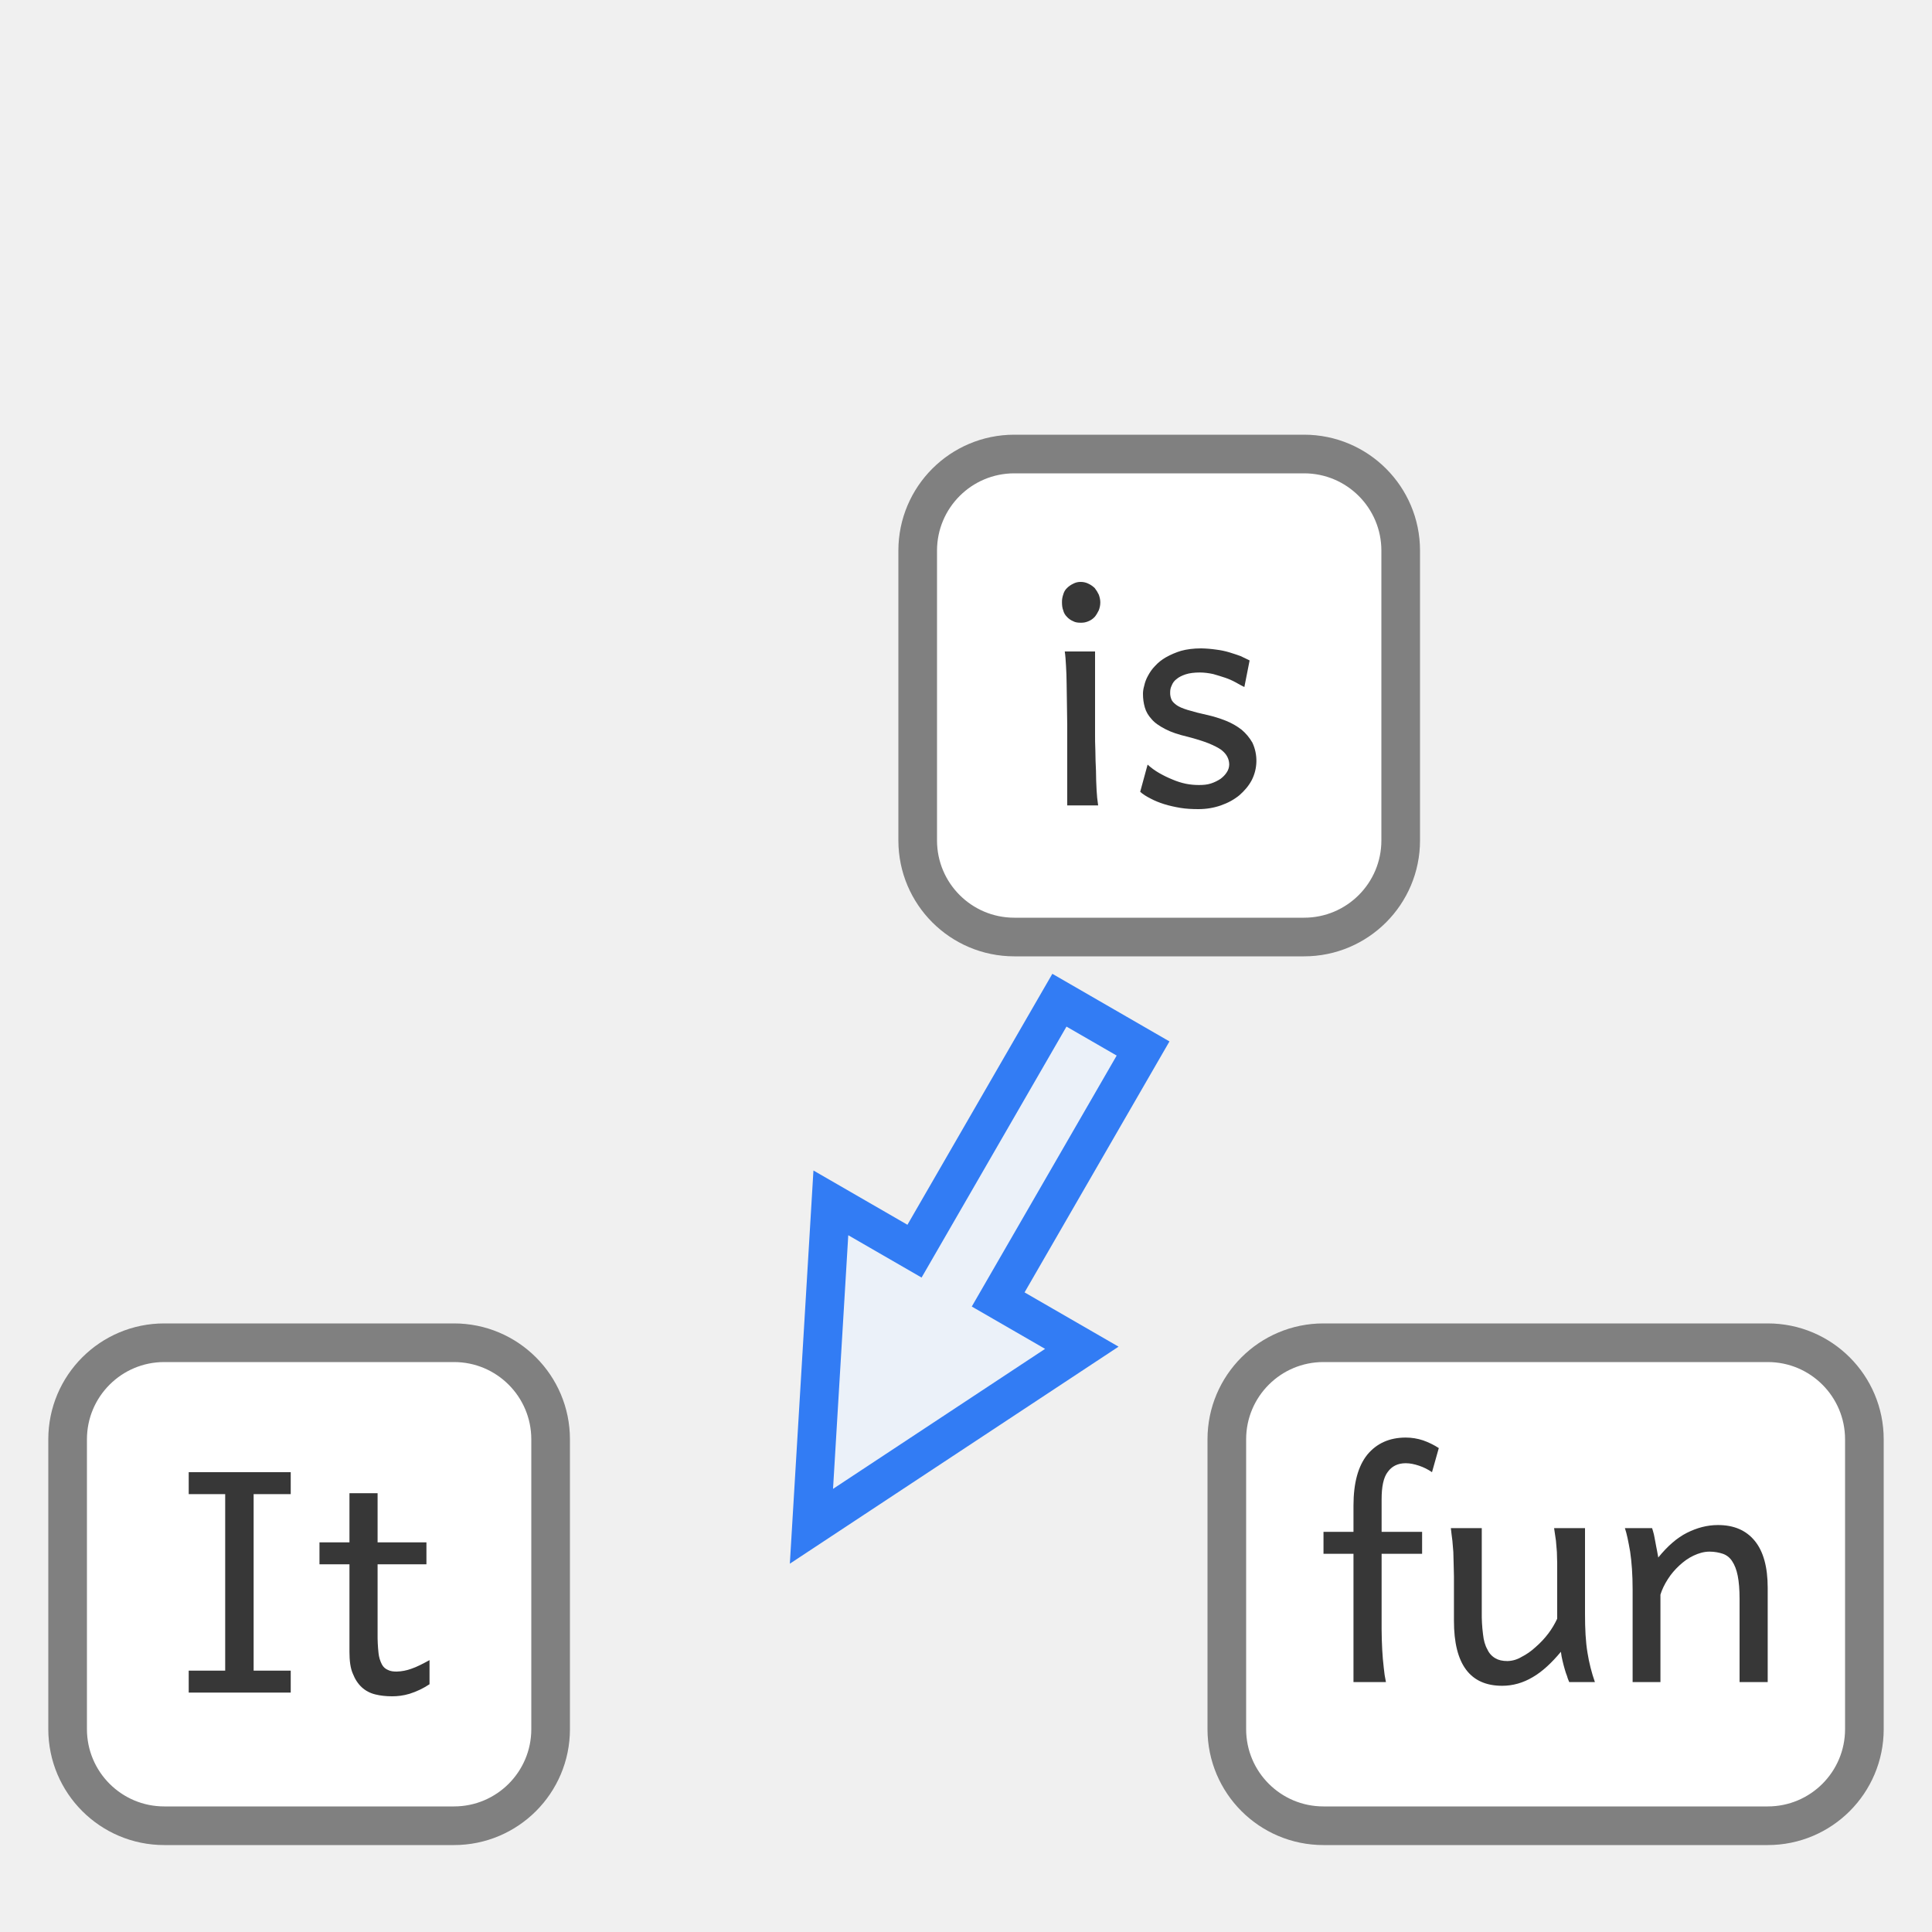
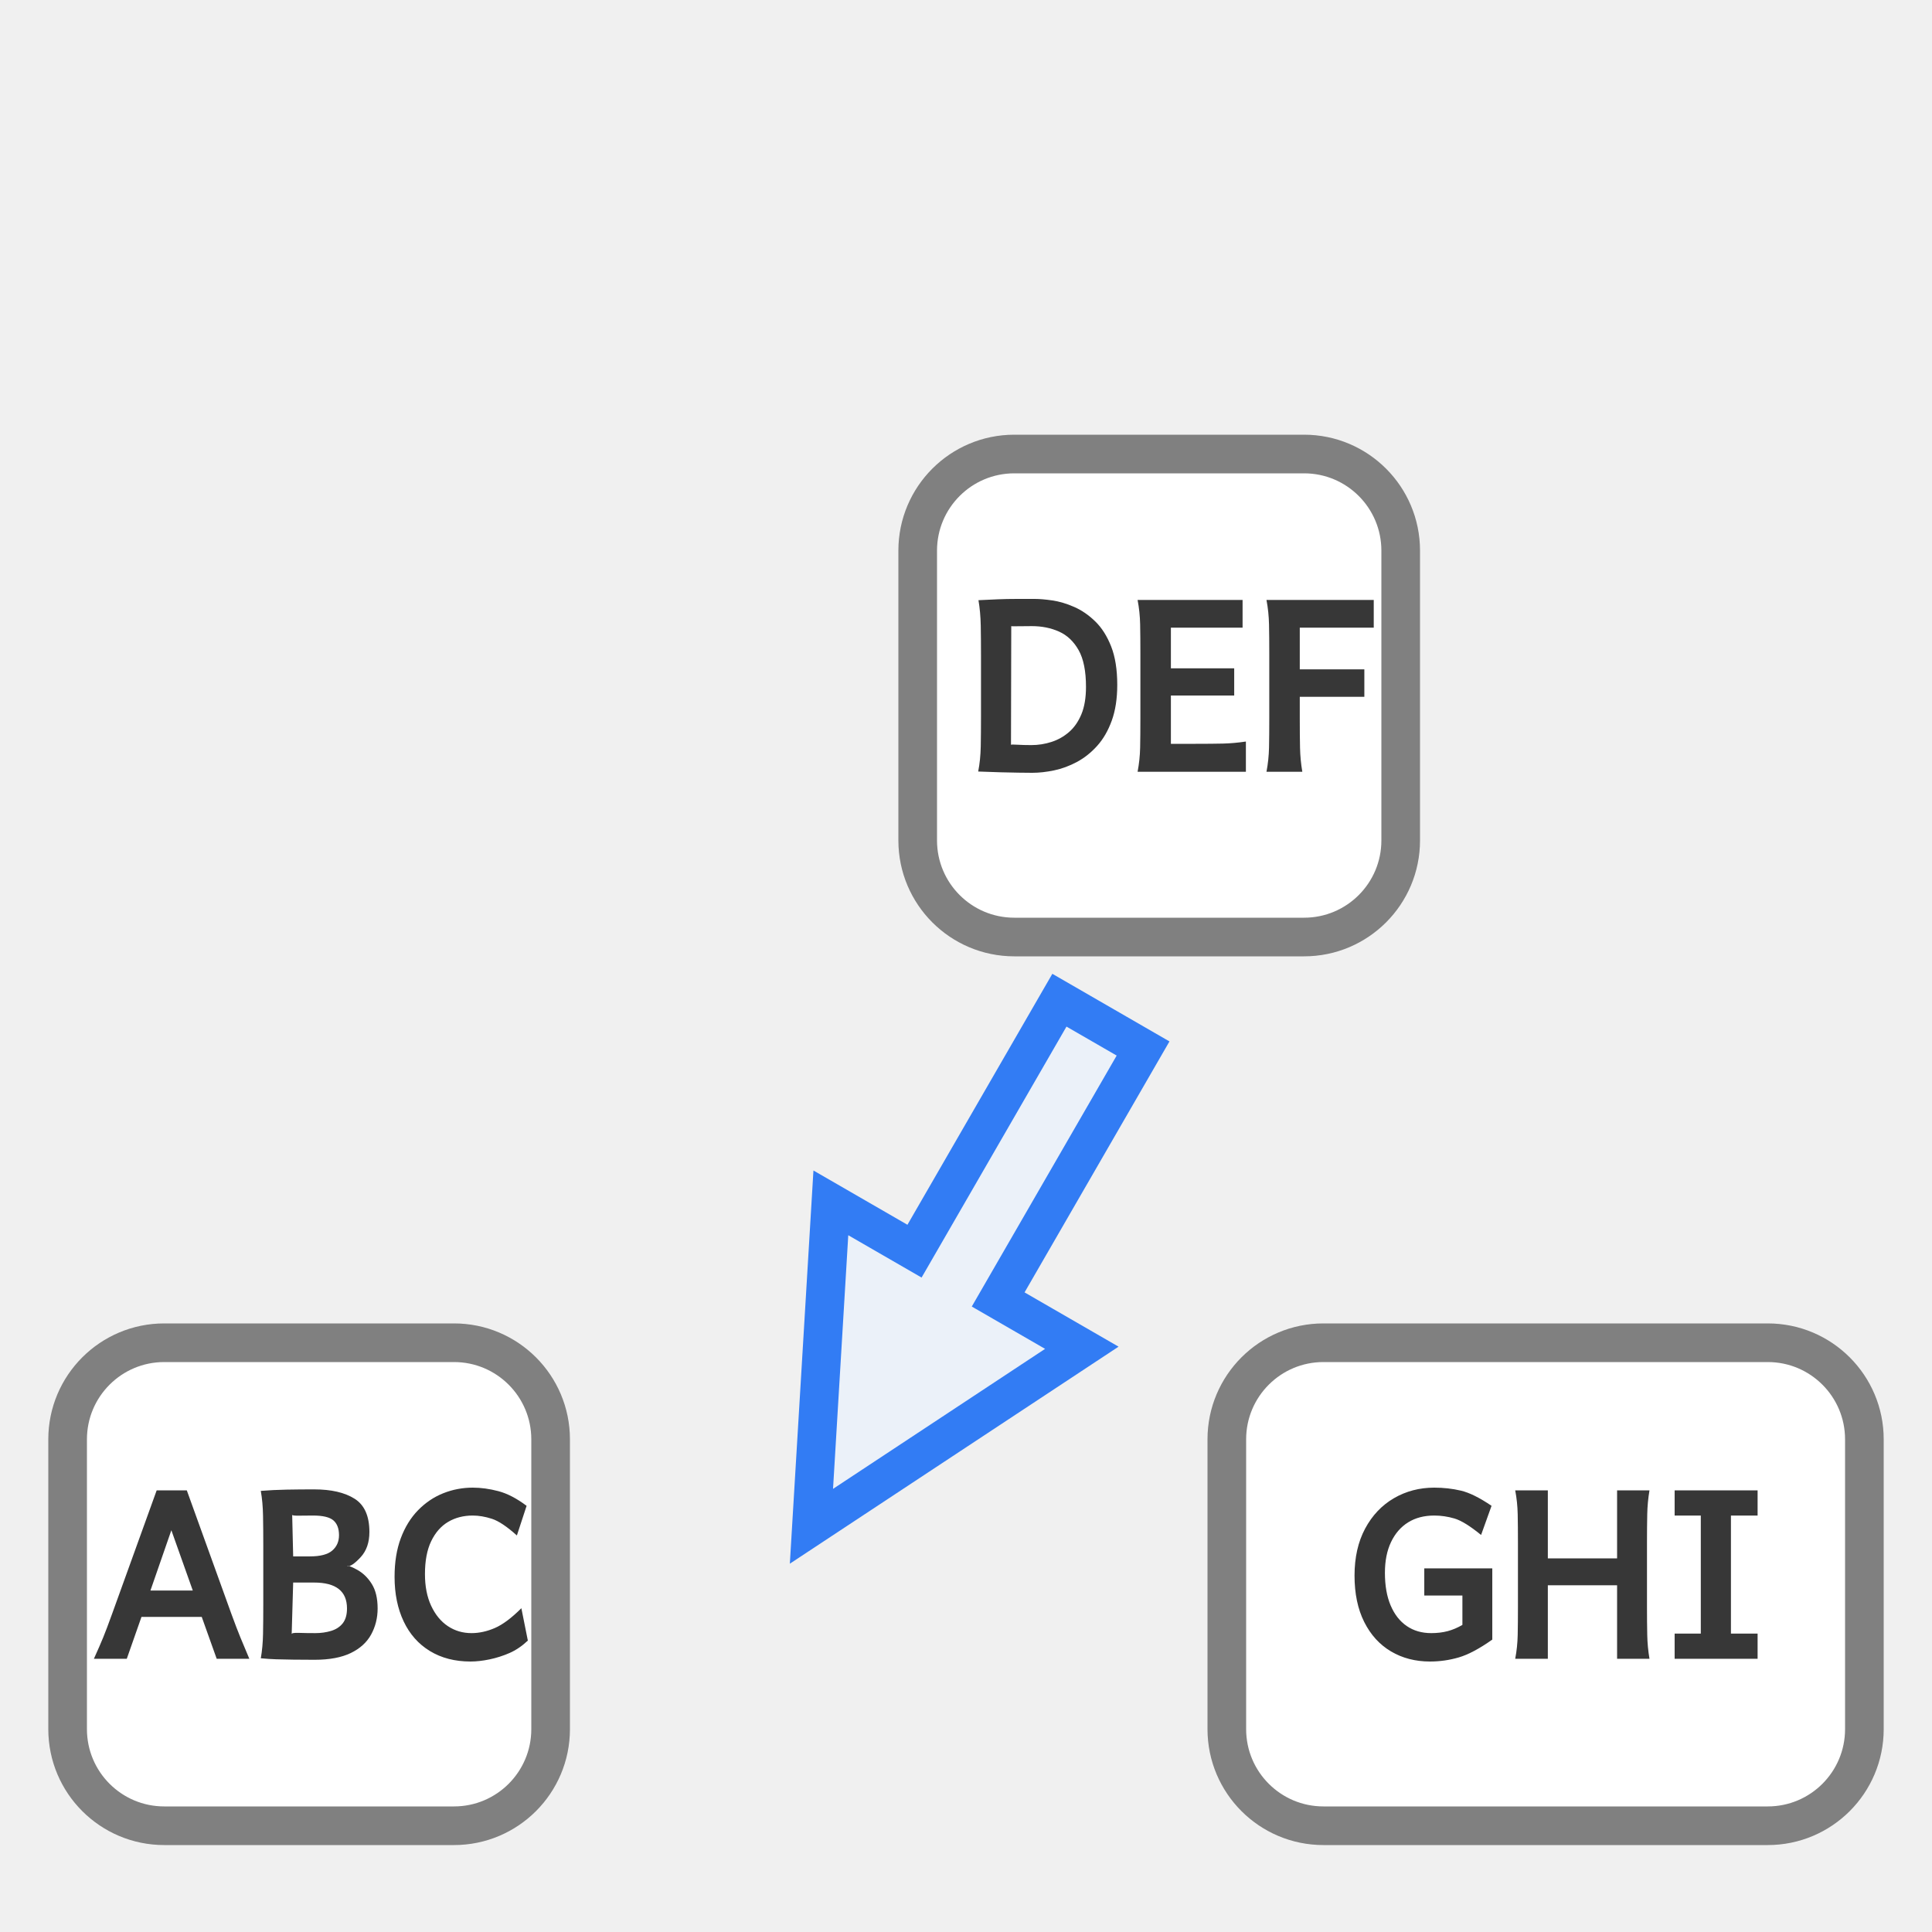
<svg xmlns="http://www.w3.org/2000/svg" version="1.0" height="100" width="100">
  <g style="display:inline">
    <rect ry="5" y="69.5" x="63.5" height="25" width="33" style="display:inline;fill:#fff;fill-opacity:1;stroke:gray;stroke-width:2;stroke-linejoin:bevel;stroke-miterlimit:4;stroke-dasharray:none;stroke-opacity:1" />
    <rect ry="5" y="69.5" x="3.5" height="25" width="25" style="display:inline;fill:#fff;fill-opacity:1;stroke:gray;stroke-width:2;stroke-linejoin:bevel;stroke-miterlimit:4;stroke-dasharray:none;stroke-opacity:1" />
    <rect ry="5" y="23.5" x="47.5" height="25" width="25" style="display:inline;fill:#fff;fill-opacity:1;stroke:gray;stroke-width:2;stroke-linejoin:bevel;stroke-miterlimit:4;stroke-dasharray:none;stroke-opacity:1" />
    <path d="m59.165 54.27-4.33-2.5-7.5 12.99-4.33-2.5L42 79l13.995-9.24-4.33-2.5z" style="fill:#ebf1f9;fill-opacity:1;fill-rule:evenodd;stroke:#327cf4;stroke-width:2;stroke-linecap:butt;stroke-linejoin:miter;stroke-miterlimit:4;stroke-dasharray:none;stroke-opacity:1" />
-     <g style="font-style:normal;font-variant:normal;font-weight:400;font-stretch:normal;font-size:16px;line-height:1.25;font-family:'Andika SmLTailCrvTl';-inkscape-font-specification:'Andika SmLTailCrvTl';letter-spacing:0;word-spacing:0;fill:#373737;fill-opacity:1" aria-label="is">
-       <path d="M54.968 31.176c0 .16.016.288.064.416.032.128.096.24.192.336a.893.893 0 0 0 .32.224c.112.064.24.08.4.08a.895.895 0 0 0 .4-.08.893.893 0 0 0 .32-.224c.08-.096.144-.208.208-.336.048-.128.08-.256.08-.416 0-.128-.032-.272-.08-.4a1.713 1.713 0 0 0-.208-.336 1.15 1.15 0 0 0-.32-.224.867.867 0 0 0-.4-.096.78.78 0 0 0-.4.096 1.15 1.15 0 0 0-.32.224.712.712 0 0 0-.192.336 1.105 1.105 0 0 0-.064.4zm1.712 6.8V33.72h-1.568c.032.208.048.448.064.736s.032.592.032.912c0 .336.016.688.016 1.056 0 .368.016.736.016 1.12v4.144h1.6a7.51 7.51 0 0 1-.08-.784c-.016-.32-.032-.656-.032-1.008-.016-.352-.032-.688-.032-1.04-.016-.336-.016-.624-.016-.88z" />
-       <path d="m64.408 35.56.272-1.376a11.863 11.863 0 0 1-.464-.224 12.128 12.128 0 0 0-.576-.192 4.002 4.002 0 0 0-.688-.144 6.218 6.218 0 0 0-.784-.064c-.4 0-.752.048-1.04.128a3.98 3.98 0 0 0-.784.336 2.297 2.297 0 0 0-.56.448c-.16.16-.272.336-.368.512a1.84 1.84 0 0 0-.192.512c-.048.16-.064.304-.064.416 0 .256.032.48.096.704.064.224.176.416.352.608.16.192.4.352.704.512.304.16.688.288 1.168.4.432.112.784.224 1.072.336.272.112.496.224.656.336.16.128.256.24.32.368a.867.867 0 0 1 .096.4.74.74 0 0 1-.128.4c-.08.128-.192.24-.32.336a2.042 2.042 0 0 1-.496.24c-.192.064-.4.08-.624.08-.208 0-.432-.016-.672-.064a3.606 3.606 0 0 1-.704-.224 5.469 5.469 0 0 1-.688-.336 3.315 3.315 0 0 1-.592-.432l-.384 1.408c.144.128.32.24.544.352.208.112.448.208.704.288.256.08.544.144.832.192.288.048.608.064.928.064.416 0 .8-.064 1.168-.192.368-.128.688-.304.96-.528.256-.224.48-.48.64-.784a2.213 2.213 0 0 0 .032-1.936 2.51 2.51 0 0 0-.56-.672 3.38 3.38 0 0 0-.816-.464 6.502 6.502 0 0 0-.992-.304 12.087 12.087 0 0 1-.992-.256c-.256-.08-.448-.16-.576-.256-.128-.096-.224-.192-.256-.288a.843.843 0 0 1-.064-.368c0-.112.016-.224.08-.352a.73.73 0 0 1 .256-.336c.112-.096.272-.176.464-.24s.448-.096.736-.096c.224 0 .464.032.688.08.224.064.432.128.624.192s.368.144.544.24c.16.096.32.176.448.24z" />
-     </g>
-     <g style="font-style:normal;font-variant:normal;font-weight:400;font-stretch:normal;font-size:16px;line-height:1.25;font-family:'Andika SmLTailCrvTl';-inkscape-font-specification:'Andika SmLTailCrvTl';letter-spacing:0;word-spacing:0;display:inline;fill:#373737;fill-opacity:1" aria-label="It">
-       <path d="M15.048 76.2h-5.28v1.136h1.888v9.136H9.768v1.136h5.28v-1.136h-1.92v-9.136h1.92z" />
-       <path d="M16.536 79.832v1.136h1.552v4.528c0 .464.048.848.176 1.136.112.288.272.528.464.704.192.176.432.304.704.368.256.064.544.096.864.096.272 0 .576-.032.896-.128a4.05 4.05 0 0 0 1.04-.496v-1.248c-.352.192-.656.352-.944.448a2.377 2.377 0 0 1-.752.144c-.176 0-.32-.016-.448-.08a.615.615 0 0 1-.32-.288 1.626 1.626 0 0 1-.176-.592 8.172 8.172 0 0 1-.048-.992v-3.6h2.528v-1.136h-2.528v-2.544h-1.456v2.544z" />
-     </g>
-     <g style="font-style:normal;font-variant:normal;font-weight:400;font-stretch:normal;font-size:16px;line-height:1.25;font-family:'Andika SmLTailCrvTl';-inkscape-font-specification:'Andika SmLTailCrvTl';letter-spacing:0;word-spacing:0;display:inline;fill:#373737;fill-opacity:1" aria-label="fun">
-       <path d="M68.504 79.288v1.136h1.552v6.64h1.68a6.058 6.058 0 0 1-.112-.736 14.398 14.398 0 0 1-.08-.928 21.927 21.927 0 0 1-.032-1.056v-3.92h2.096v-1.136h-2.096v-1.68c0-.656.096-1.136.32-1.424.208-.288.512-.448.928-.448.224 0 .448.048.688.128.24.08.464.192.672.336l.352-1.248a3.86 3.86 0 0 0-.816-.4 2.839 2.839 0 0 0-.896-.144c-.848 0-1.504.304-1.984.88-.48.592-.72 1.472-.72 2.64v1.36z" />
-       <path d="M81.224 87.064h1.328a8.766 8.766 0 0 1-.384-1.52c-.096-.576-.128-1.232-.128-2v-4.448h-1.6c.032.24.064.464.096.656l.048.576c0 .192.016.384.016.576v2.88a4.22 4.22 0 0 1-.448.752 4.562 4.562 0 0 1-.656.704c-.24.224-.496.4-.752.528a1.463 1.463 0 0 1-.72.208c-.256 0-.464-.048-.624-.144a.988.988 0 0 1-.416-.464c-.112-.192-.192-.464-.224-.784a8.021 8.021 0 0 1-.064-1.152v-4.336h-1.6c.032.24.048.464.08.656l.048.576c0 .192.016.4.016.592 0 .208.016.432.016.672v2.304c0 2.24.832 3.36 2.496 3.36.544 0 1.072-.144 1.584-.448.496-.288.976-.736 1.456-1.312.016.16.048.304.08.448.032.16.08.304.112.432a3.6 3.6 0 0 0 .128.384c.032.128.08.224.112.304z" />
-       <path d="M90.04 87.064h1.456v-4.88c0-1.072-.224-1.888-.672-2.432-.448-.544-1.072-.816-1.904-.816-.56 0-1.088.144-1.6.4s-1.008.688-1.488 1.28l-.064-.352c-.032-.128-.048-.272-.08-.416-.032-.144-.048-.288-.08-.416a4.612 4.612 0 0 0-.096-.336h-1.408c.096.272.176.672.272 1.216.08.544.128 1.184.128 1.952v4.8h1.44v-4.528c.08-.256.208-.528.384-.8.16-.256.368-.496.592-.704.224-.208.464-.384.736-.512.272-.128.544-.208.832-.208.256 0 .496.048.688.112a.925.925 0 0 1 .48.384c.128.192.224.432.288.752.064.32.096.72.096 1.2z" />
-     </g>
+   </g>
+   <g transform="translate(60 -3.928571) scale(0.8571429)">
+     <path d="M-10.761 47.842L-10.761 44.189C-10.761 43.534 -10.766 42.927 -10.776 42.37C-10.787 41.812 -10.833 41.298 -10.914 40.827C-10.505 40.806 -10.116 40.788 -9.748 40.773C-9.379 40.758 -8.993 40.75 -8.589 40.75C-8.185 40.75 -7.829 40.75 -7.522 40.75C-7.225 40.75 -6.867 40.781 -6.447 40.842C-6.028 40.904 -5.59 41.034 -5.135 41.234C-4.679 41.433 -4.255 41.725 -3.861 42.109C-3.467 42.492 -3.147 42.996 -2.901 43.621C-2.656 44.245 -2.533 45.018 -2.533 45.939C-2.533 46.768 -2.643 47.486 -2.863 48.095C-3.083 48.704 -3.377 49.213 -3.746 49.623C-4.114 50.032 -4.523 50.357 -4.974 50.598C-5.424 50.838 -5.882 51.007 -6.348 51.104C-6.813 51.201 -7.251 51.25 -7.66 51.25C-7.865 51.25 -8.141 51.247 -8.489 51.242C-8.837 51.237 -9.2 51.23 -9.579 51.219C-9.958 51.209 -10.408 51.194 -10.93 51.173C-10.838 50.702 -10.787 50.196 -10.776 49.654C-10.766 49.111 -10.761 48.507 -10.761 47.842M-8.934 42.393L-8.95 49.561C-8.95 49.541 -8.824 49.538 -8.573 49.554C-8.323 49.569 -8.039 49.577 -7.721 49.577C-7.302 49.577 -6.895 49.513 -6.501 49.385C-6.107 49.257 -5.754 49.057 -5.442 48.786C-5.13 48.515 -4.882 48.157 -4.697 47.712C-4.513 47.266 -4.421 46.716 -4.421 46.061C-4.421 45.11 -4.569 44.37 -4.866 43.843C-5.163 43.316 -5.557 42.943 -6.048 42.723C-6.54 42.503 -7.087 42.393 -7.691 42.393C-7.906 42.393 -8.167 42.395 -8.474 42.4C-8.781 42.405 -8.934 42.403 -8.934 42.393M0.706 44.941L4.529 44.941L4.529 46.583L0.706 46.583L0.706 49.5L2.195 49.5C2.85 49.5 3.403 49.495 3.853 49.485C4.303 49.474 4.764 49.433 5.235 49.362L5.235 51.189L-1.305 51.189C-1.213 50.708 -1.161 50.219 -1.151 49.723C-1.141 49.226 -1.136 48.645 -1.136 47.98L-1.136 44.02C-1.136 43.355 -1.141 42.774 -1.151 42.277C-1.161 41.781 -1.213 41.292 -1.305 40.811L5.035 40.811L5.035 42.485L0.706 42.485L0.706 44.941M8.489 45.002L12.388 45.002L12.388 46.66L8.489 46.66L8.489 47.98C8.489 48.645 8.494 49.229 8.504 49.73C8.515 50.232 8.561 50.718 8.643 51.189L6.478 51.189C6.57 50.708 6.621 50.219 6.632 49.723C6.642 49.226 6.647 48.645 6.647 47.98L6.647 44.05C6.647 43.395 6.642 42.812 6.632 42.3C6.621 41.789 6.57 41.292 6.478 40.811L12.956 40.811L12.956 42.485L8.489 42.485L8.489 45.002" fill="#373737" fill-rule="evenodd" />
+   </g>
+   <g transform="translate(16 42.07143) scale(0.8571429)">
+     <path d="M-11.011 51.085L-12.997 51.085C-12.756 50.553 -12.568 50.122 -12.433 49.791C-12.298 49.46 -12.12 48.989 -11.899 48.377L-9.206 40.915L-7.386 40.915L-4.693 48.377C-4.473 48.979 -4.292 49.45 -4.152 49.791C-4.011 50.132 -3.831 50.563 -3.61 51.085L-5.581 51.085L-6.484 48.557L-10.124 48.557L-11.011 51.085M-7.025 46.963L-8.319 43.322L-9.582 46.963L-7.025 46.963M-1.023 42.39L-0.963 44.902L0.045 44.902C0.677 44.902 1.128 44.784 1.399 44.548C1.67 44.313 1.805 44.004 1.805 43.623C1.805 43.222 1.692 42.924 1.467 42.728C1.241 42.533 0.832 42.435 0.241 42.435C-0.01 42.435 -0.283 42.437 -0.579 42.442C-0.875 42.447 -1.023 42.43 -1.023 42.39M-2.768 47.805L-2.768 44.225C-2.768 43.583 -2.773 42.989 -2.783 42.442C-2.793 41.896 -2.838 41.397 -2.918 40.946C-2.417 40.905 -1.895 40.88 -1.354 40.87C-0.812 40.86 -0.261 40.855 0.301 40.855C1.334 40.855 2.149 41.043 2.745 41.419C3.342 41.795 3.64 42.465 3.64 43.428C3.64 44.059 3.465 44.566 3.114 44.947C2.763 45.328 2.492 45.514 2.302 45.504C2.342 45.443 2.54 45.511 2.896 45.707C3.252 45.902 3.548 46.188 3.783 46.564C4.019 46.94 4.137 47.434 4.137 48.046C4.137 48.617 4.006 49.141 3.746 49.618C3.485 50.094 3.074 50.468 2.512 50.739C1.951 51.009 1.224 51.145 0.331 51.145C-0.11 51.145 -0.534 51.142 -0.94 51.137C-1.346 51.132 -1.697 51.125 -1.993 51.115C-2.289 51.105 -2.597 51.085 -2.918 51.054C-2.838 50.603 -2.793 50.112 -2.783 49.58C-2.773 49.049 -2.768 48.457 -2.768 47.805M-0.963 46.481L-1.053 49.595C-1.053 49.535 -0.908 49.51 -0.617 49.52C-0.326 49.53 0.005 49.535 0.376 49.535C0.717 49.535 1.036 49.49 1.331 49.4C1.627 49.309 1.86 49.157 2.031 48.941C2.201 48.725 2.287 48.427 2.287 48.046C2.287 47.003 1.625 46.481 0.301 46.481L-0.963 46.481M12.817 48.031L13.208 49.986C12.857 50.317 12.486 50.568 12.095 50.739C11.703 50.909 11.302 51.037 10.891 51.122C10.48 51.207 10.099 51.25 9.748 51.25C8.805 51.25 7.988 51.039 7.296 50.618C6.604 50.197 6.075 49.6 5.709 48.828C5.343 48.056 5.16 47.158 5.16 46.135C5.16 45.253 5.285 44.476 5.536 43.804C5.787 43.132 6.135 42.568 6.581 42.111C7.028 41.655 7.534 41.314 8.101 41.088C8.667 40.863 9.261 40.75 9.883 40.75C10.375 40.75 10.889 40.82 11.425 40.961C11.962 41.101 12.531 41.397 13.133 41.848L12.546 43.638C11.944 43.097 11.44 42.761 11.034 42.63C10.628 42.5 10.244 42.435 9.883 42.435C9.322 42.435 8.825 42.563 8.394 42.818C7.963 43.074 7.622 43.463 7.371 43.984C7.12 44.506 6.995 45.168 6.995 45.97C6.995 46.712 7.12 47.351 7.371 47.888C7.622 48.424 7.958 48.833 8.379 49.114C8.8 49.395 9.277 49.535 9.808 49.535C10.269 49.535 10.738 49.432 11.215 49.227C11.691 49.021 12.225 48.622 12.817 48.031" fill="#373737" fill-rule="evenodd" />
+   </g>
+   <g transform="translate(80 42.07143) scale(0.8571429)">
+     <path d="M-3.219 45.624L-3.219 49.926C-4.001 50.478 -4.676 50.836 -5.242 51.002C-5.809 51.167 -6.388 51.25 -6.98 51.25C-7.862 51.25 -8.647 51.047 -9.334 50.641C-10.021 50.235 -10.56 49.643 -10.951 48.866C-11.342 48.088 -11.538 47.153 -11.538 46.06C-11.538 44.967 -11.325 44.022 -10.899 43.225C-10.472 42.427 -9.893 41.816 -9.161 41.389C-8.429 40.963 -7.617 40.75 -6.724 40.75C-6.163 40.75 -5.626 40.81 -5.115 40.931C-4.603 41.051 -3.986 41.357 -3.264 41.848L-3.896 43.608C-4.558 43.067 -5.092 42.736 -5.498 42.615C-5.904 42.495 -6.313 42.435 -6.724 42.435C-7.336 42.435 -7.862 42.573 -8.304 42.848C-8.745 43.124 -9.088 43.52 -9.334 44.037C-9.58 44.553 -9.703 45.173 -9.703 45.895C-9.703 46.667 -9.587 47.324 -9.357 47.865C-9.126 48.407 -8.803 48.821 -8.386 49.106C-7.97 49.392 -7.476 49.535 -6.905 49.535C-6.544 49.535 -6.213 49.495 -5.912 49.415C-5.611 49.335 -5.315 49.209 -5.024 49.039L-5.024 47.264L-7.326 47.264L-7.326 45.624L-3.219 45.624M6.273 51.085L4.317 51.085L4.317 46.647L0.135 46.647L0.135 51.085L-1.835 51.085C-1.745 50.613 -1.695 50.134 -1.685 49.648C-1.675 49.162 -1.67 48.592 -1.67 47.941L-1.67 44.059C-1.67 43.408 -1.675 42.838 -1.685 42.352C-1.695 41.866 -1.745 41.387 -1.835 40.915L0.135 40.915L0.135 45.022L4.317 45.022L4.317 40.915L6.273 40.915C6.193 41.387 6.148 41.866 6.138 42.352C6.128 42.838 6.122 43.408 6.122 44.059L6.122 47.941C6.122 48.592 6.128 49.162 6.138 49.648C6.148 50.134 6.193 50.613 6.273 51.085M7.792 40.915L12.802 40.915L12.802 42.435L11.192 42.435L11.192 49.565L12.802 49.565L12.802 51.085L7.792 51.085L7.792 49.565L9.372 49.565L9.372 42.435L7.792 42.435L7.792 40.915" fill="#373737" fill-rule="evenodd" />
  </g>
</svg>
